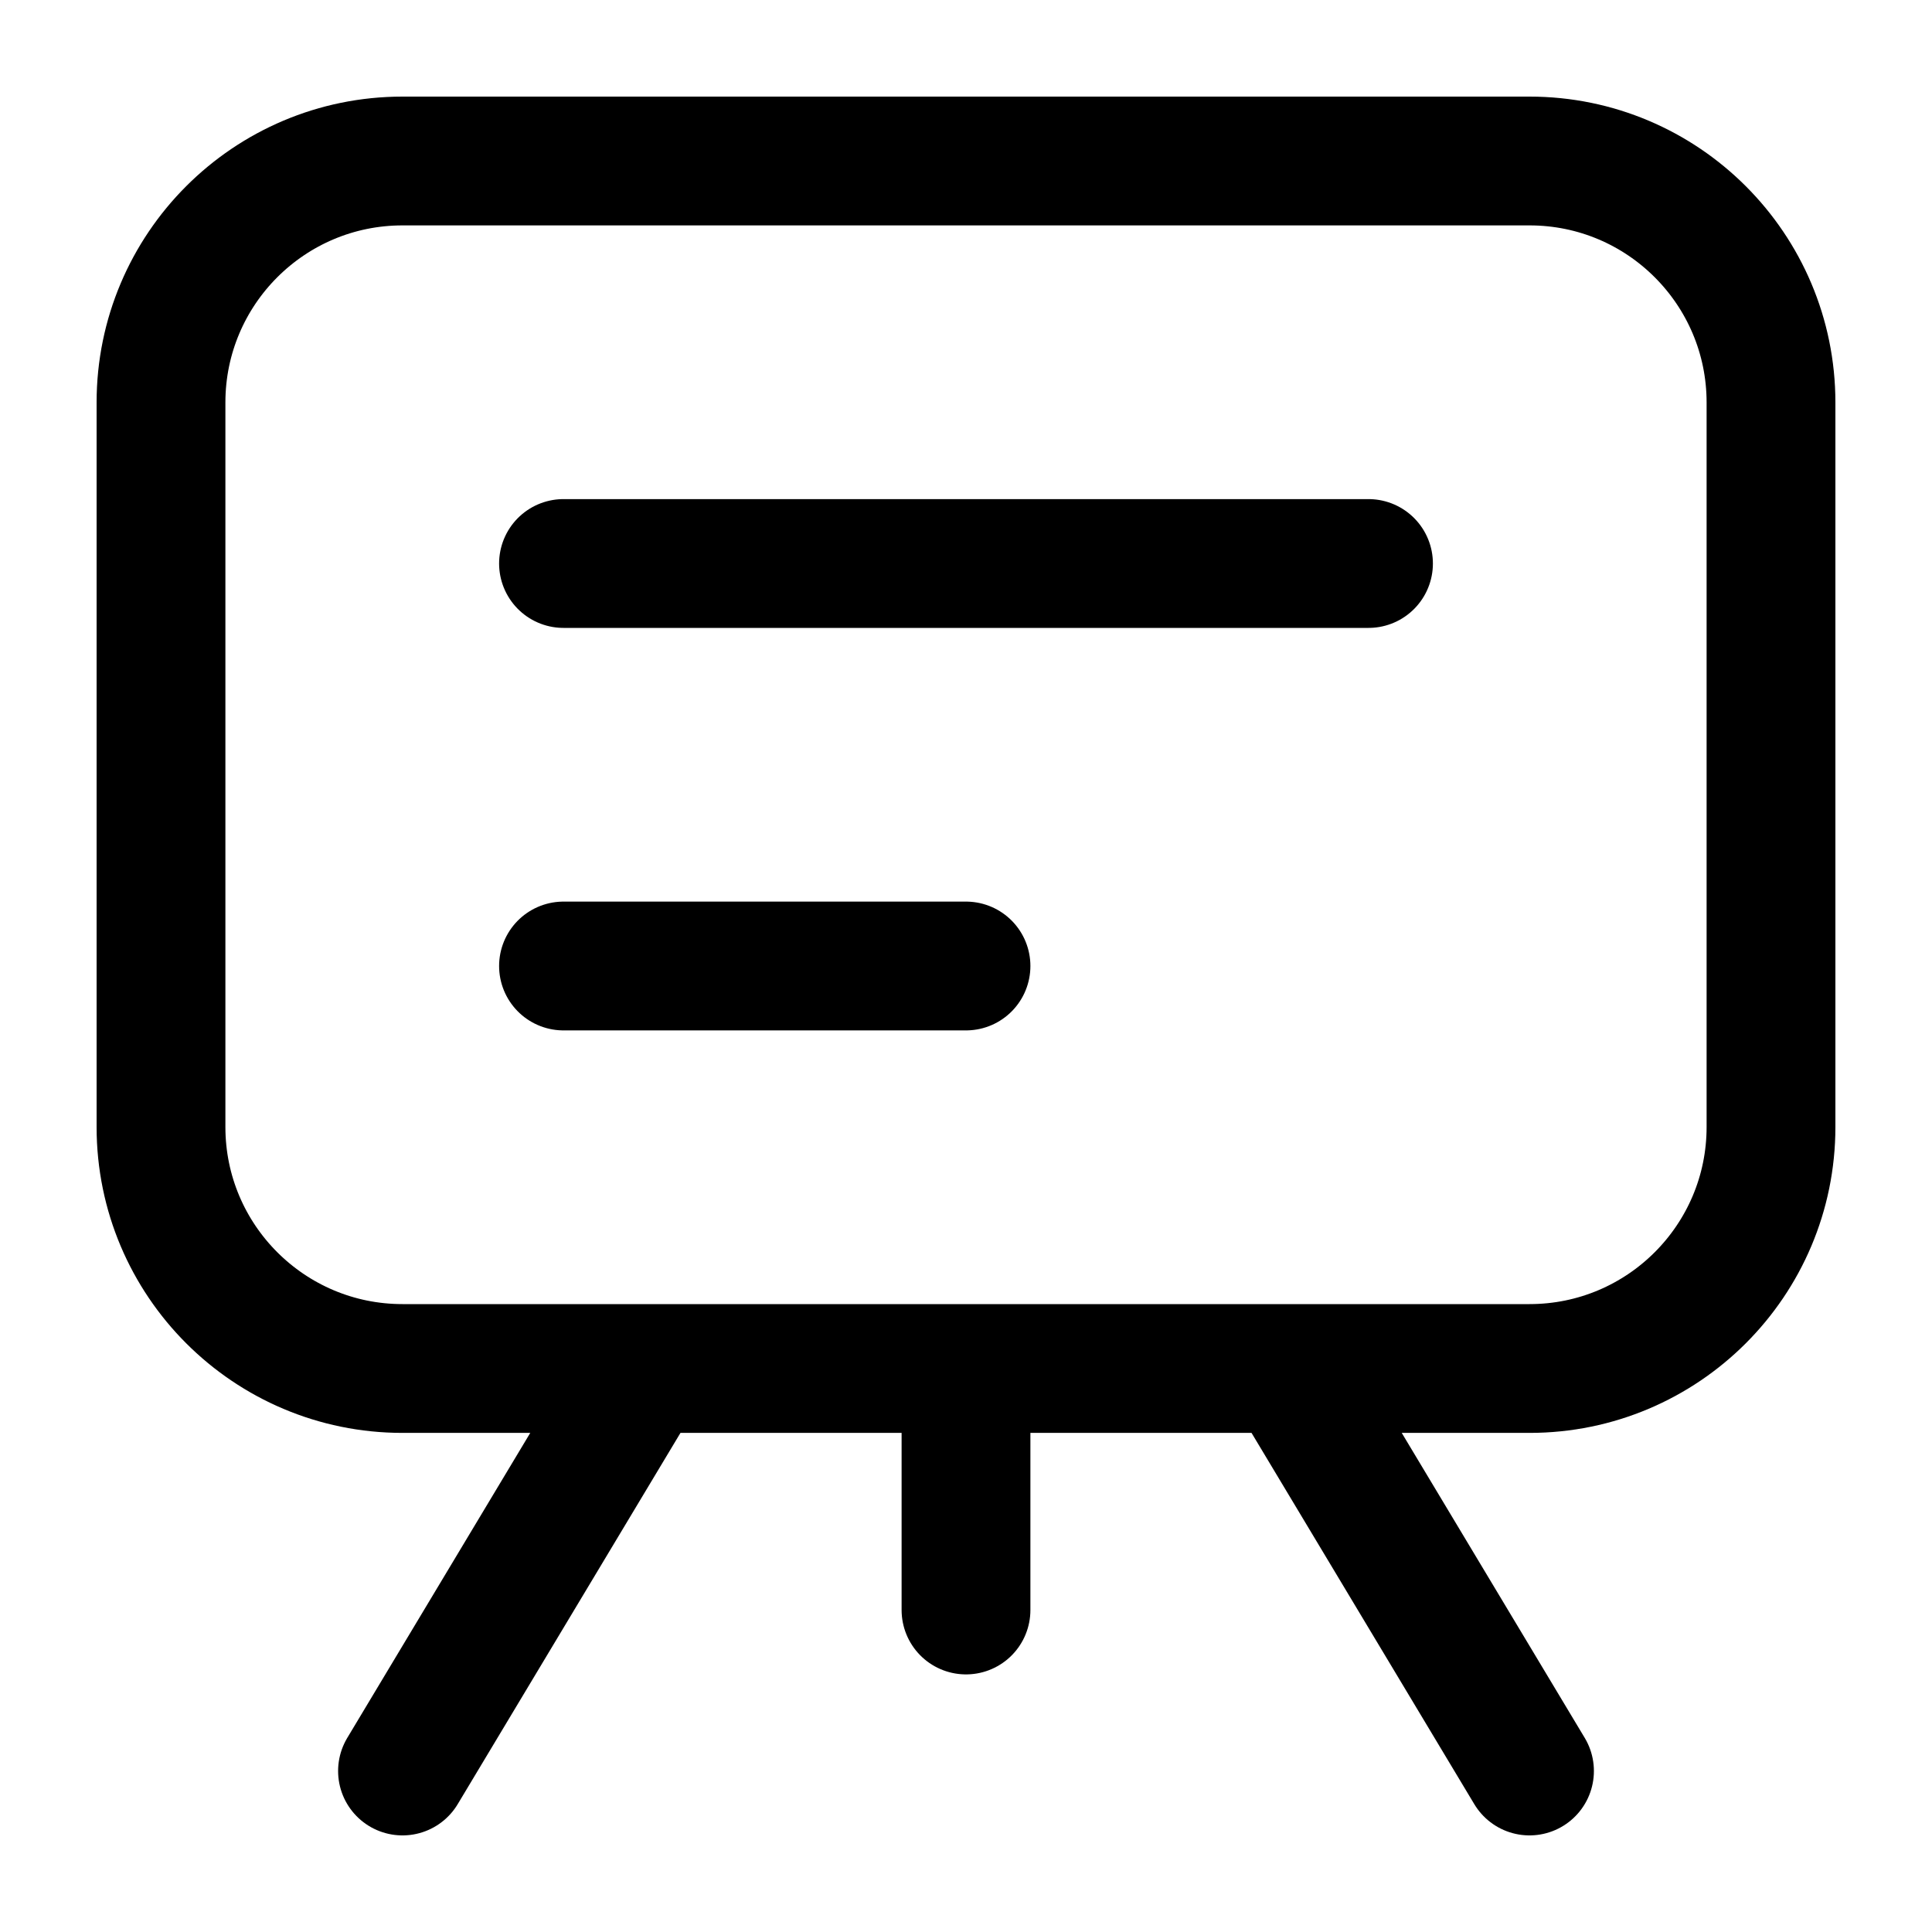
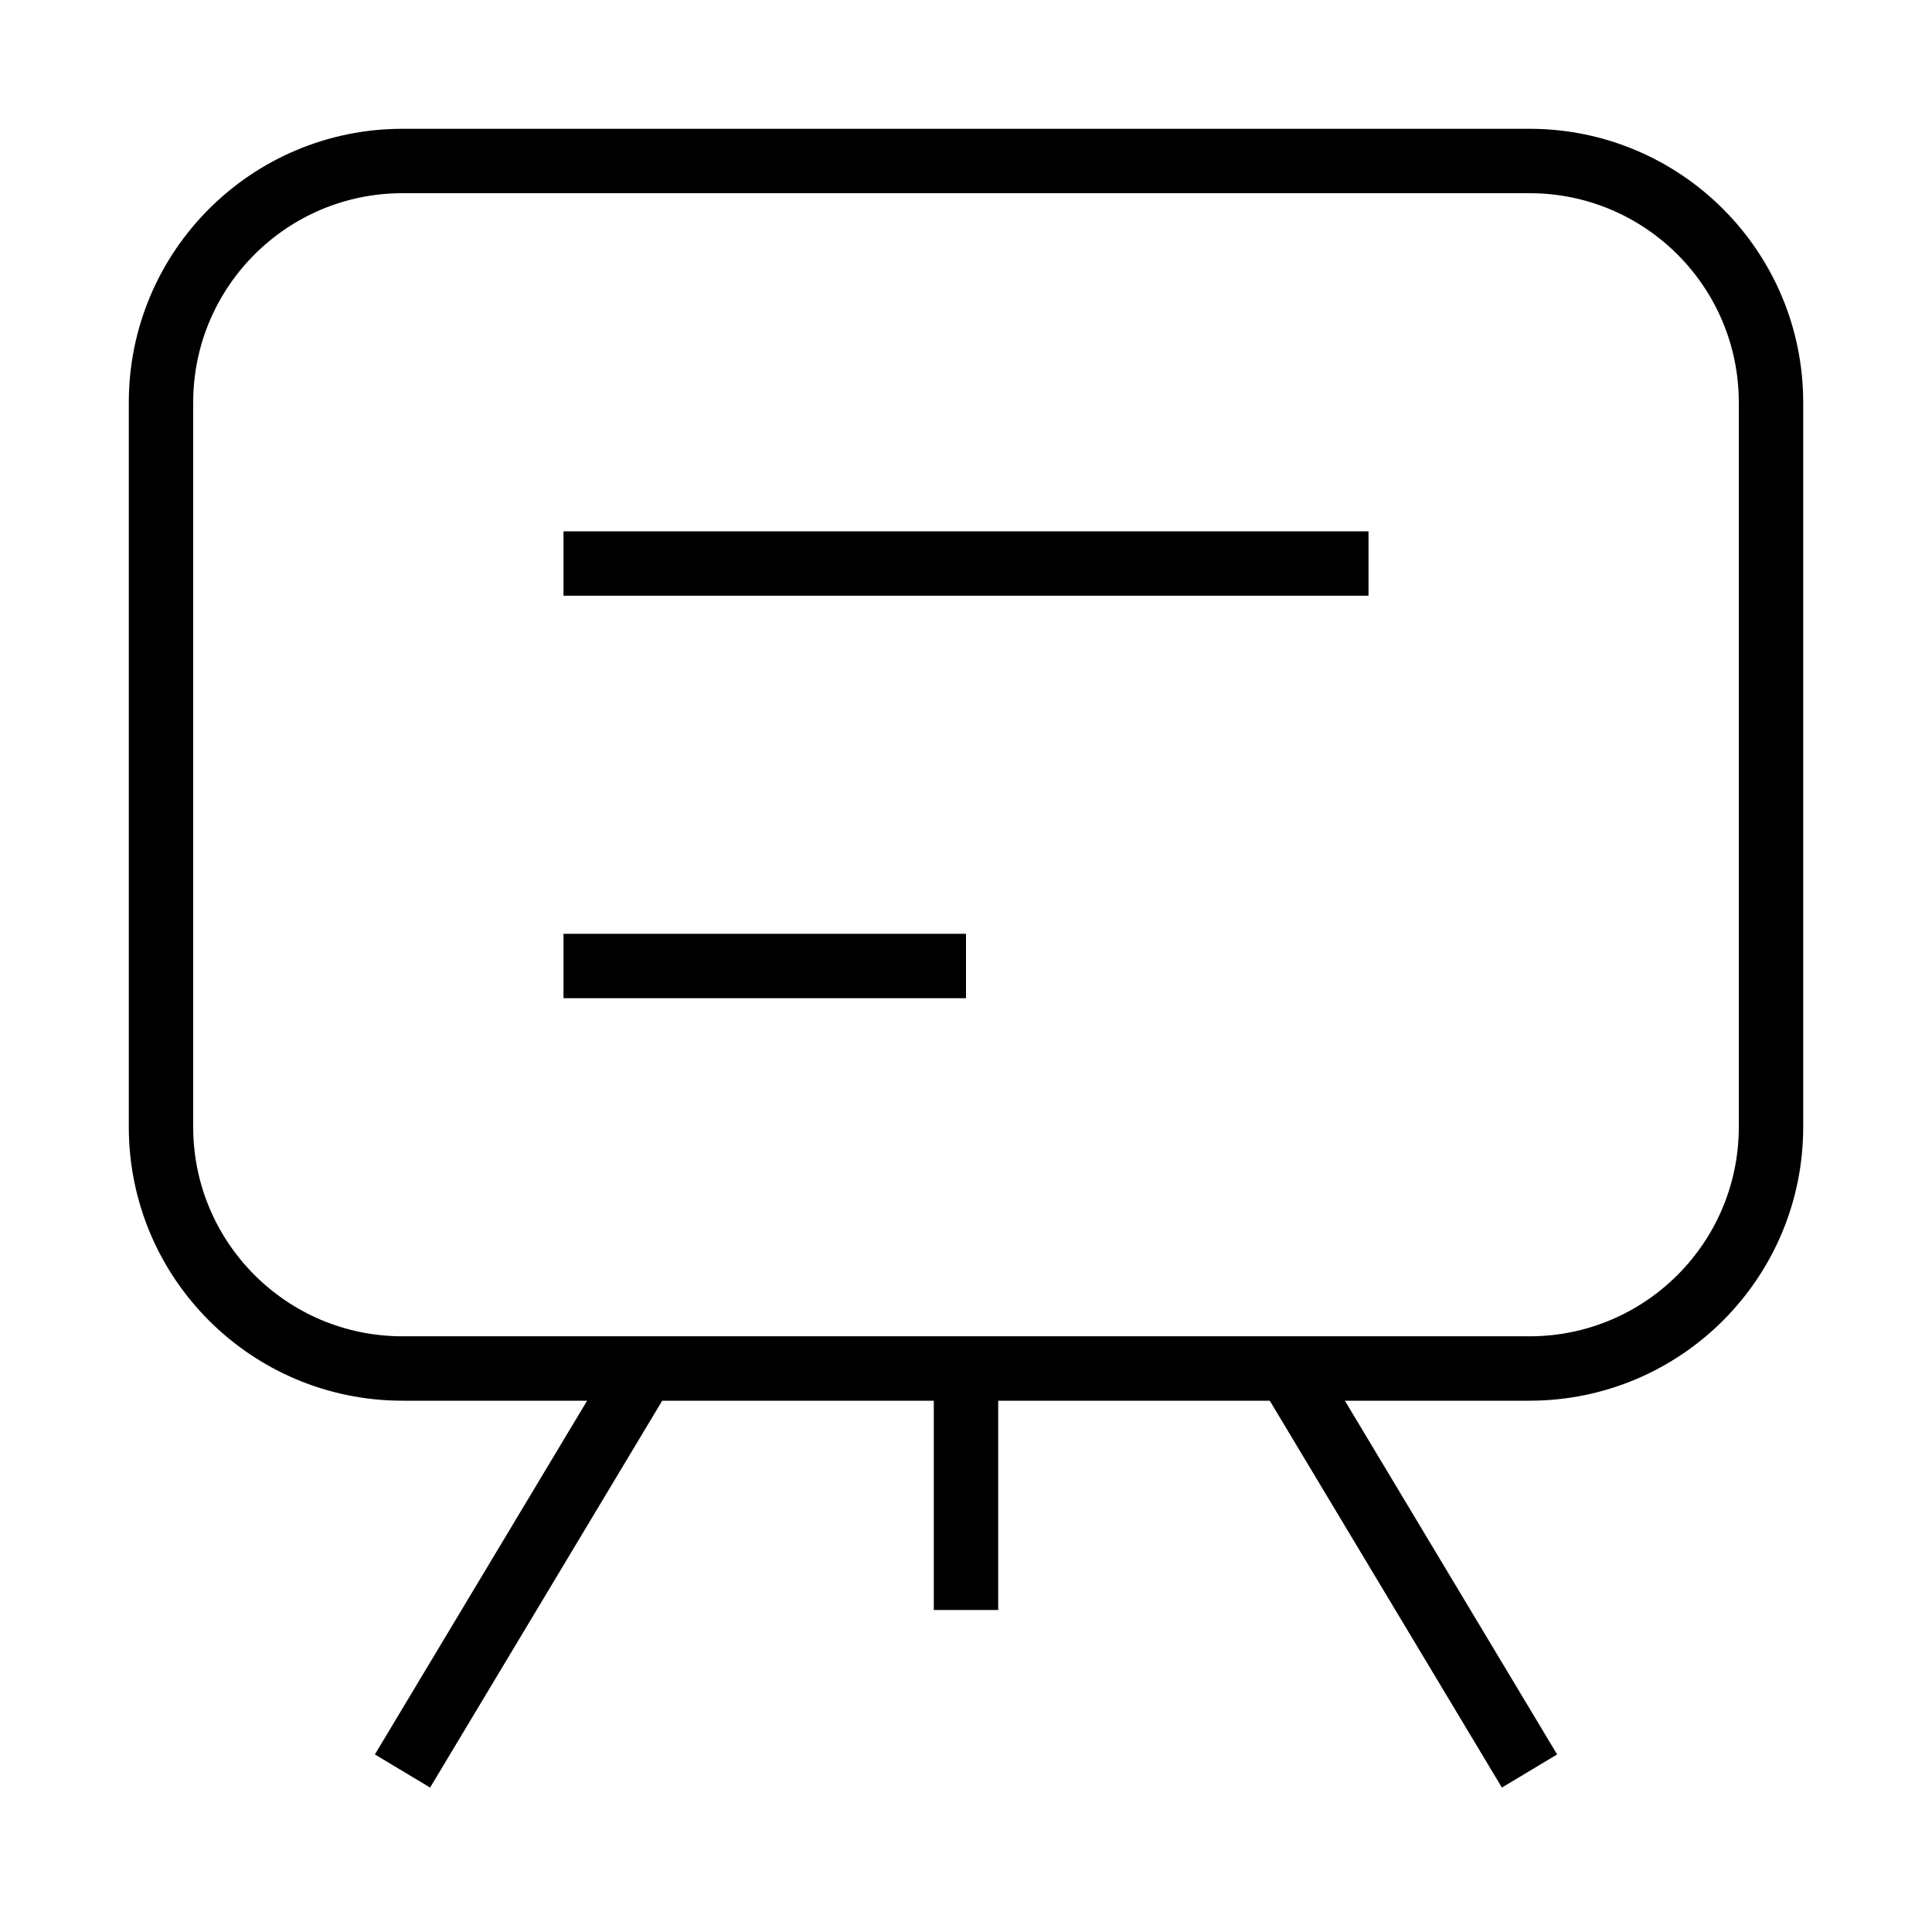
<svg xmlns="http://www.w3.org/2000/svg" width="30" height="30" viewBox="0 0 30 30" fill="none">
-   <path d="M8.75 8.75H21.25M8.75 15H15M20 21.25L23.75 27.5M10 21.25L6.25 27.5M15 21.25V25M23.75 2.5L6.25 2.5C4.179 2.5 2.5 4.179 2.5 6.25L2.5 17.5C2.5 19.571 4.179 21.25 6.25 21.25L23.75 21.25C25.821 21.25 27.5 19.571 27.5 17.5L27.5 6.25C27.5 4.179 25.821 2.5 23.75 2.5Z" stroke="currentColor" stroke-width="2" stroke-linecap="round" stroke-linejoin="round" />
+   <path d="M8.75 8.75H21.25M8.75 15H15M20 21.25L23.75 27.5M10 21.25L6.25 27.5M15 21.25V25M23.75 2.5L6.25 2.5C4.179 2.5 2.5 4.179 2.5 6.25L2.5 17.5C2.5 19.571 4.179 21.25 6.25 21.25L23.75 21.25C25.821 21.25 27.5 19.571 27.5 17.5L27.5 6.25C27.5 4.179 25.821 2.5 23.75 2.5Z" stroke="currentColor" strokeWidth="2" strokeLinecap="round" stroke-linejoin="round" />
</svg>
